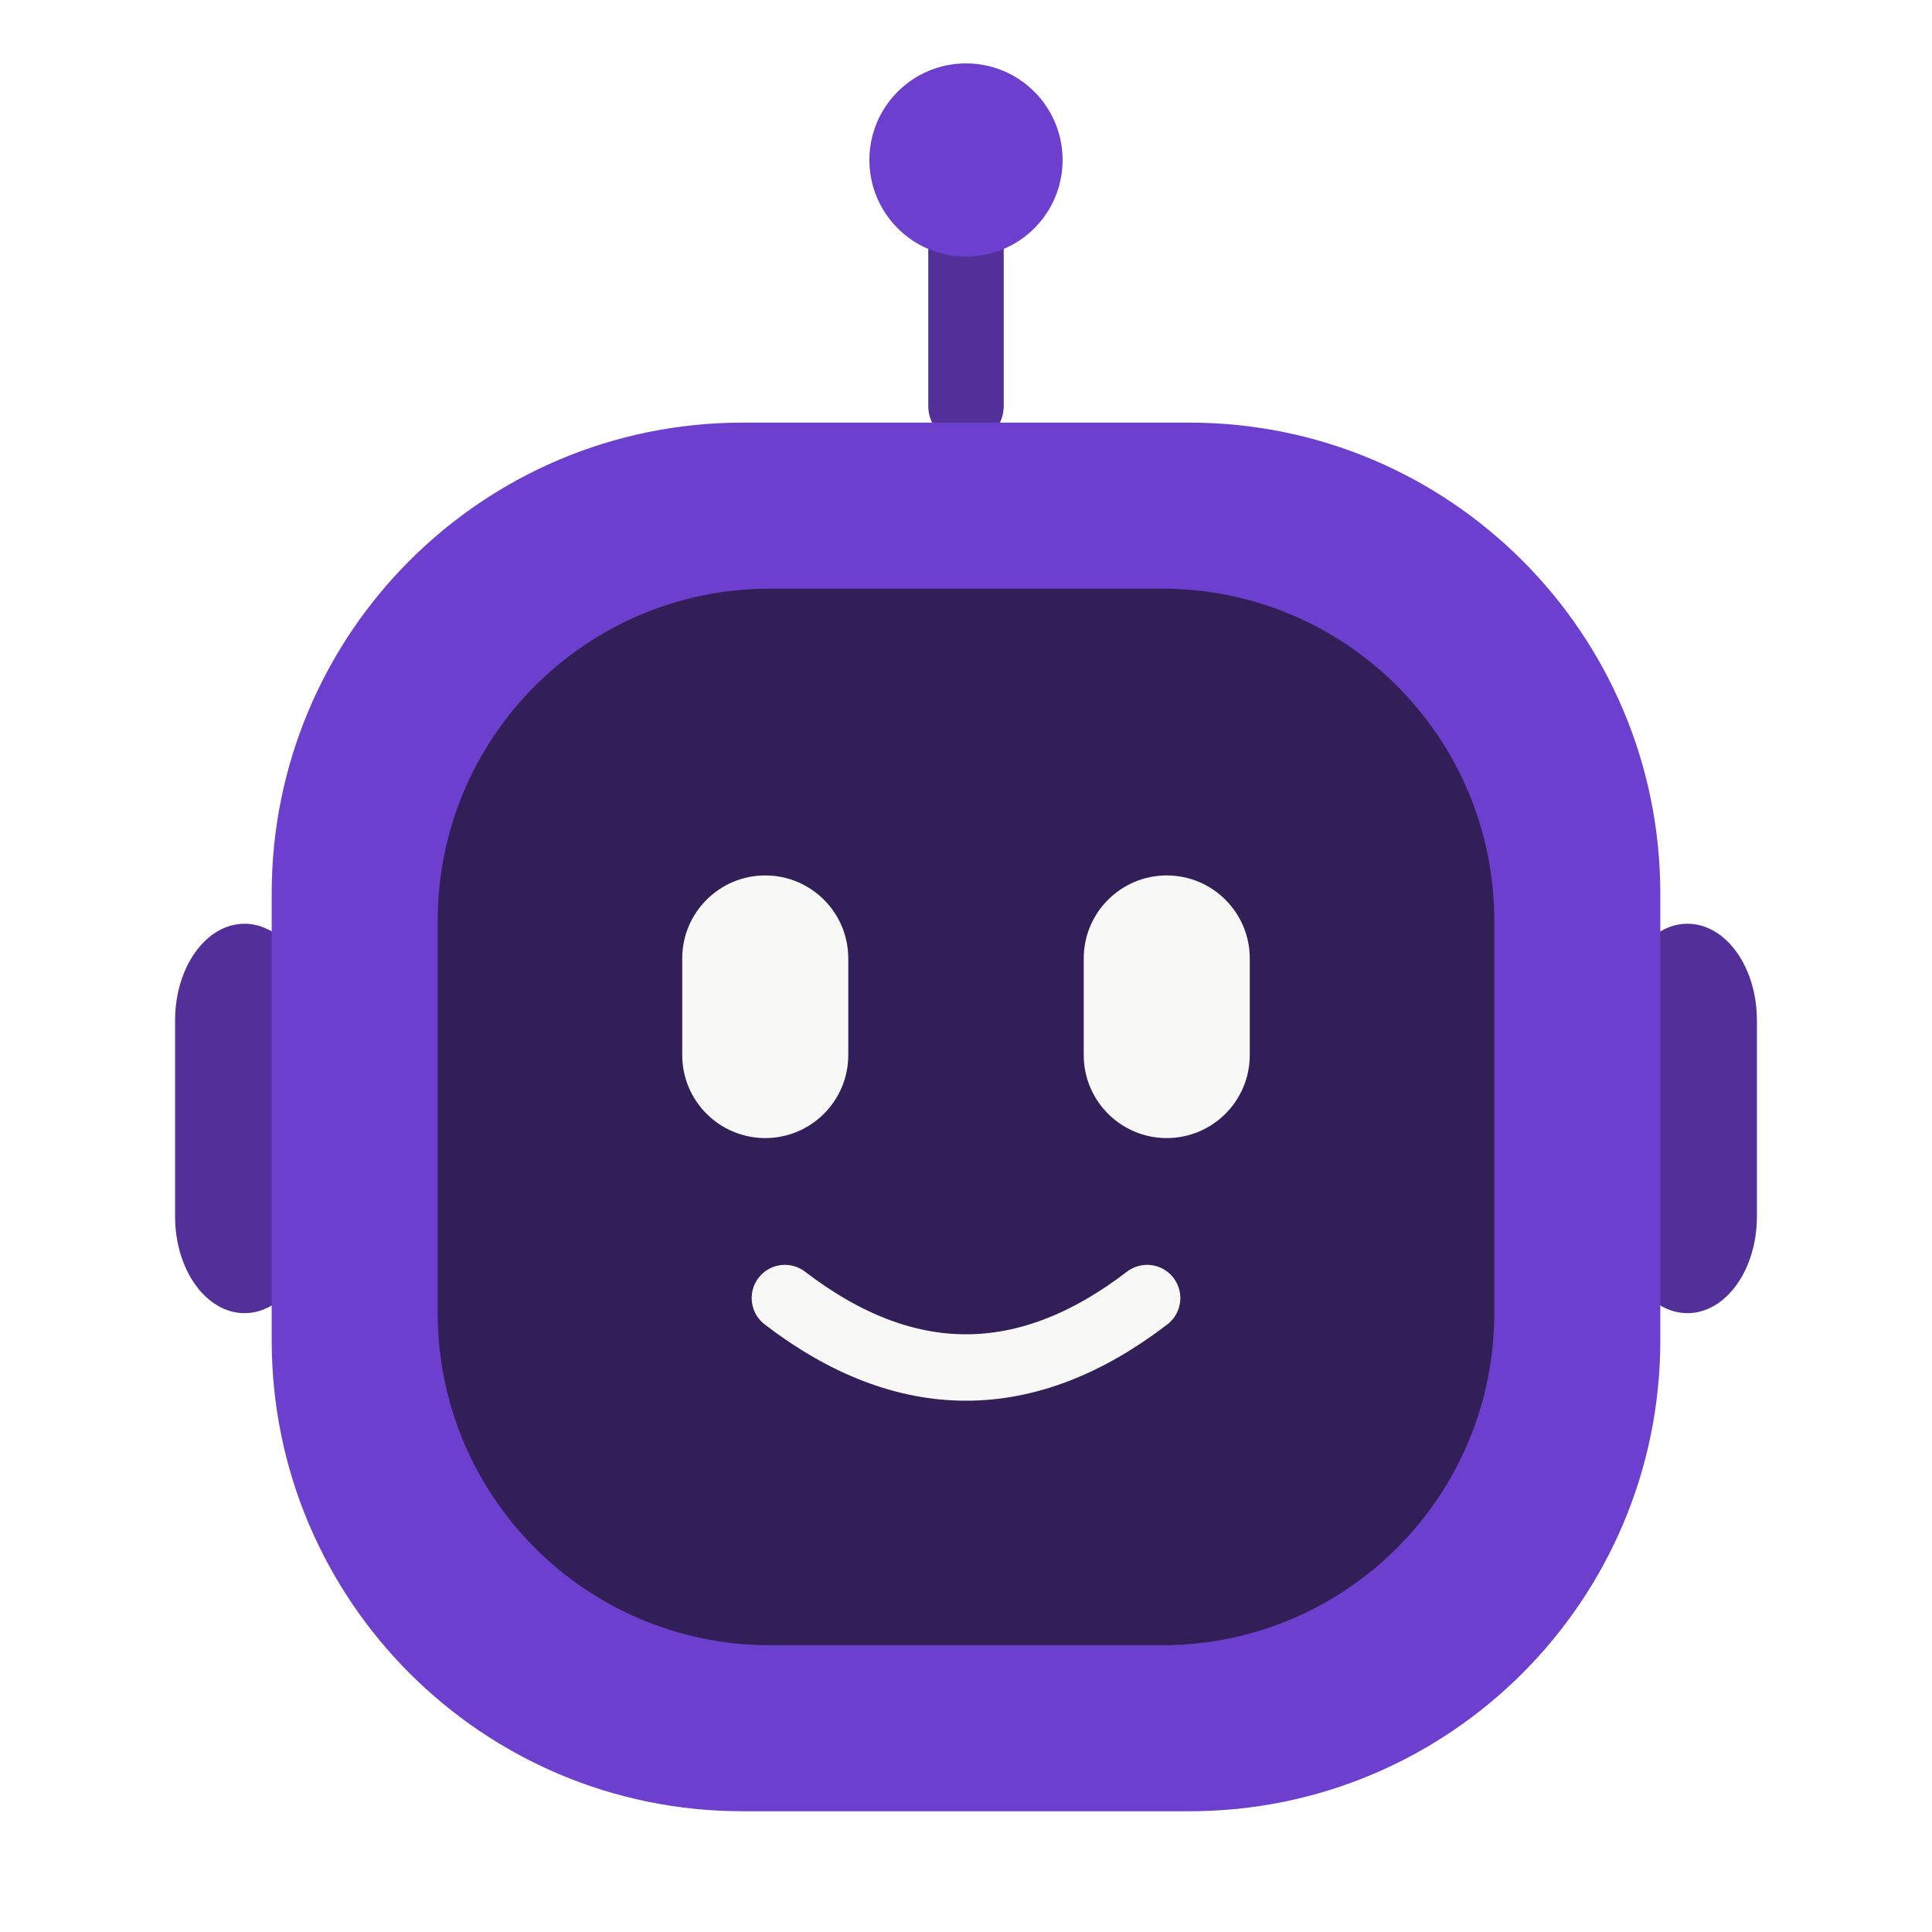
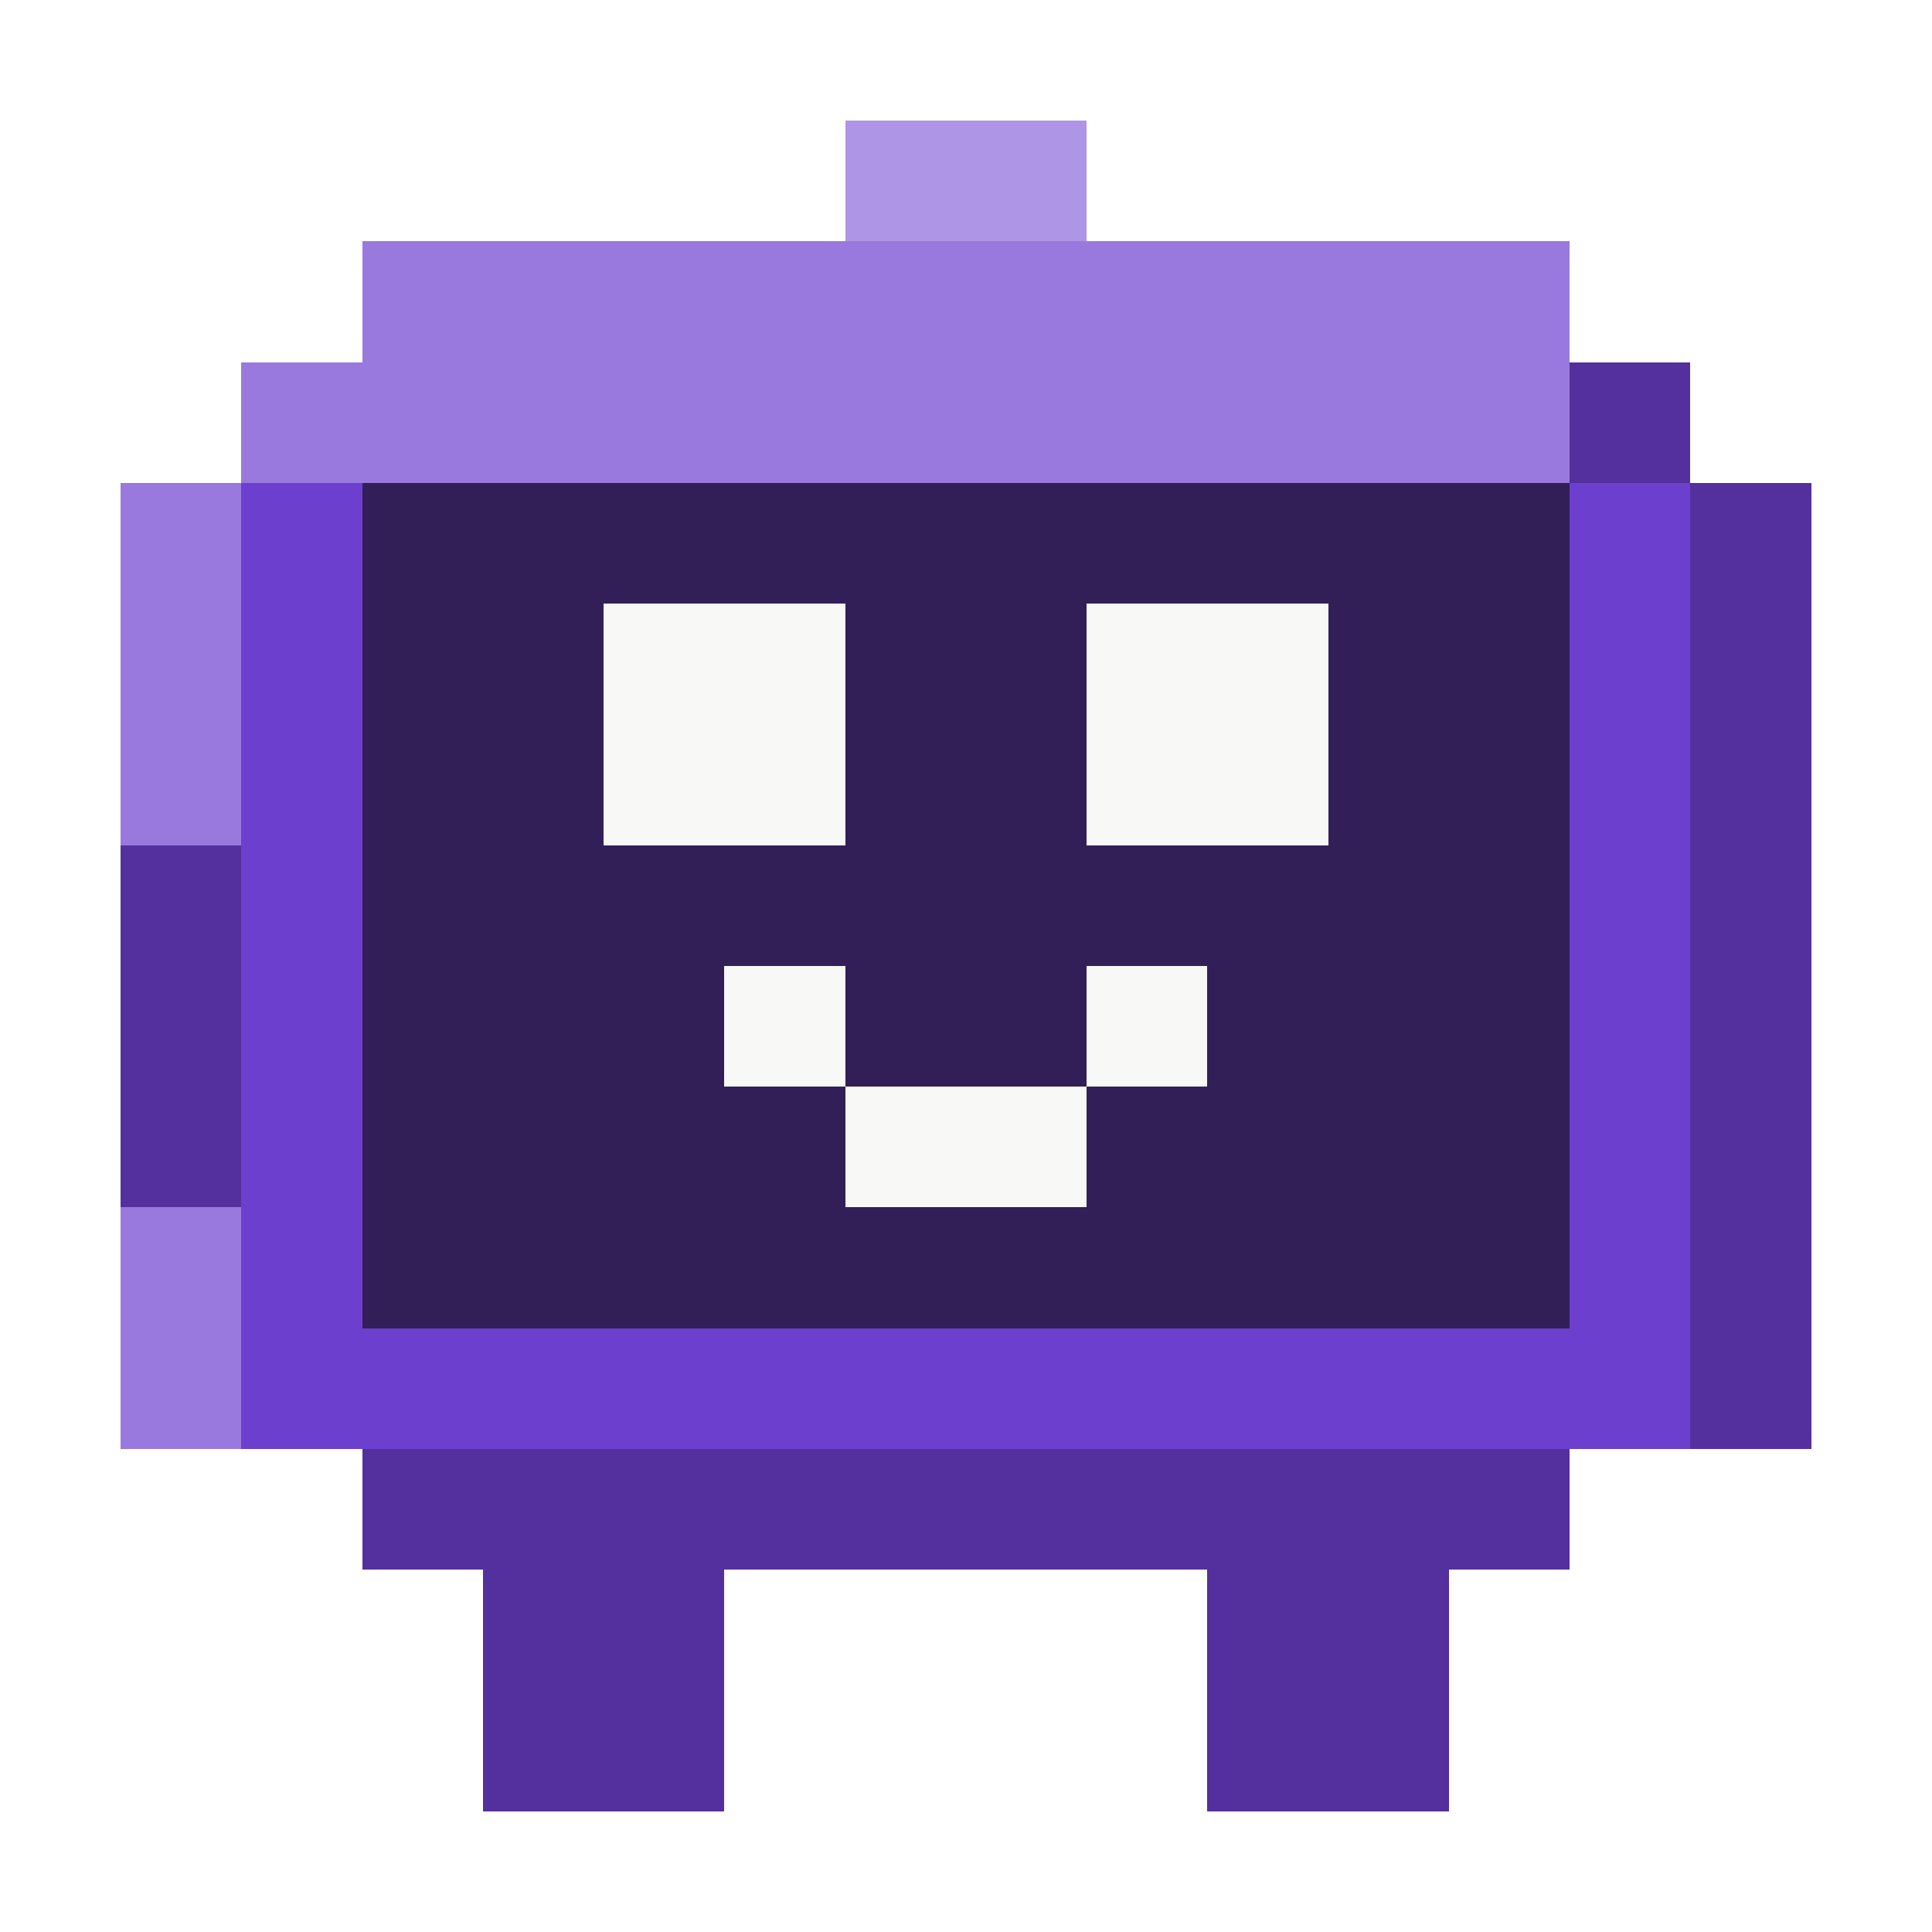
- <svg xmlns="http://www.w3.org/2000/svg" viewBox="0 0 64 64" width="64" height="64">
-   <rect x="30.75" y="6.7" width="2.5" height="8" rx="1.25" fill="#533099" />
-   <circle cx="32" cy="5.3" r="3.2" fill="#6d3fcf" />
-   <rect x="5.8" y="30.6" width="4.6" height="12.9" rx="3.2" fill="#533099" />
-   <rect x="53.6" y="30.6" width="4.6" height="12.9" rx="3.2" fill="#533099" />
-   <rect x="9" y="14" width="46" height="46" rx="15.6" fill="#6d3fcf" />
-   <rect x="14.5" y="19.5" width="35" height="35" rx="11" fill="#321f58" />
-   <rect x="22.6" y="29" width="5.5" height="8.7" rx="2.75" fill="#f8f8f6" />
-   <rect x="35.9" y="29" width="5.5" height="8.7" rx="2.75" fill="#f8f8f6" />
-   <path d="M26 43q6 4.6 12 0" fill="none" stroke="#f8f8f6" stroke-width="2.2" stroke-linecap="round" />
+ <svg xmlns="http://www.w3.org/2000/svg" viewBox="0 0 16 16" width="64" height="64" shape-rendering="crispEdges">
+   <path fill="#53309d" d="M13 3h1v1h-1zM14 4h1v1h-1zM14 5h1v1h-1zM14 6h1v1h-1zM1 7h1v1h-1zM14 7h1v1h-1zM1 8h1v1h-1zM14 8h1v1h-1zM1 9h1v1h-1zM14 9h1v1h-1zM14 10h1v1h-1zM14 11h1v1h-1zM3 12h10v1h-10zM4 13h2v1h-2zM10 13h2v1h-2zM4 14h2v1h-2zM10 14h2v1h-2z" />
+   <path fill="#6d3fcf" d="M2 4h1v1h-1zM13 4h1v1h-1zM2 5h1v1h-1zM13 5h1v1h-1zM2 6h1v1h-1zM13 6h1v1h-1zM2 7h1v1h-1zM13 7h1v1h-1zM2 8h1v1h-1zM13 8h1v1h-1zM2 9h1v1h-1zM13 9h1v1h-1zM2 10h1v1h-1zM13 10h1v1h-1zM2 11h12v1h-12z" />
+   <path fill="#9979dd" d="M3 2h10v1h-10zM2 3h11v1h-11zM1 4h1v1h-1zM1 5h1v1h-1zM1 6h1v1h-1zM1 10h1v1h-1zM1 11h1v1h-1z" />
+   <path fill="#321f58" d="M3 4h10v1h-10zM3 5h2v1h-2zM7 5h2v1h-2zM11 5h2v1h-2zM3 6h2v1h-2zM7 6h2v1h-2zM11 6h2v1h-2zM3 7h10v1h-10zM3 8h3v1h-3zM7 8h2v1h-2zM10 8h3v1h-3zM3 9h4v1h-4zM9 9h4v1h-4zM3 10h10v1h-10z" />
+   <path fill="#af95e5" d="M7 1h2v1h-2z" />
+   <path fill="#f8f8f6" d="M5 5h2v1h-2zM9 5h2v1h-2zM5 6h2v1h-2zM9 6h2v1h-2zM6 8h1v1h-1zM9 8h1v1h-1zM7 9h2v1h-2z" />
</svg>
